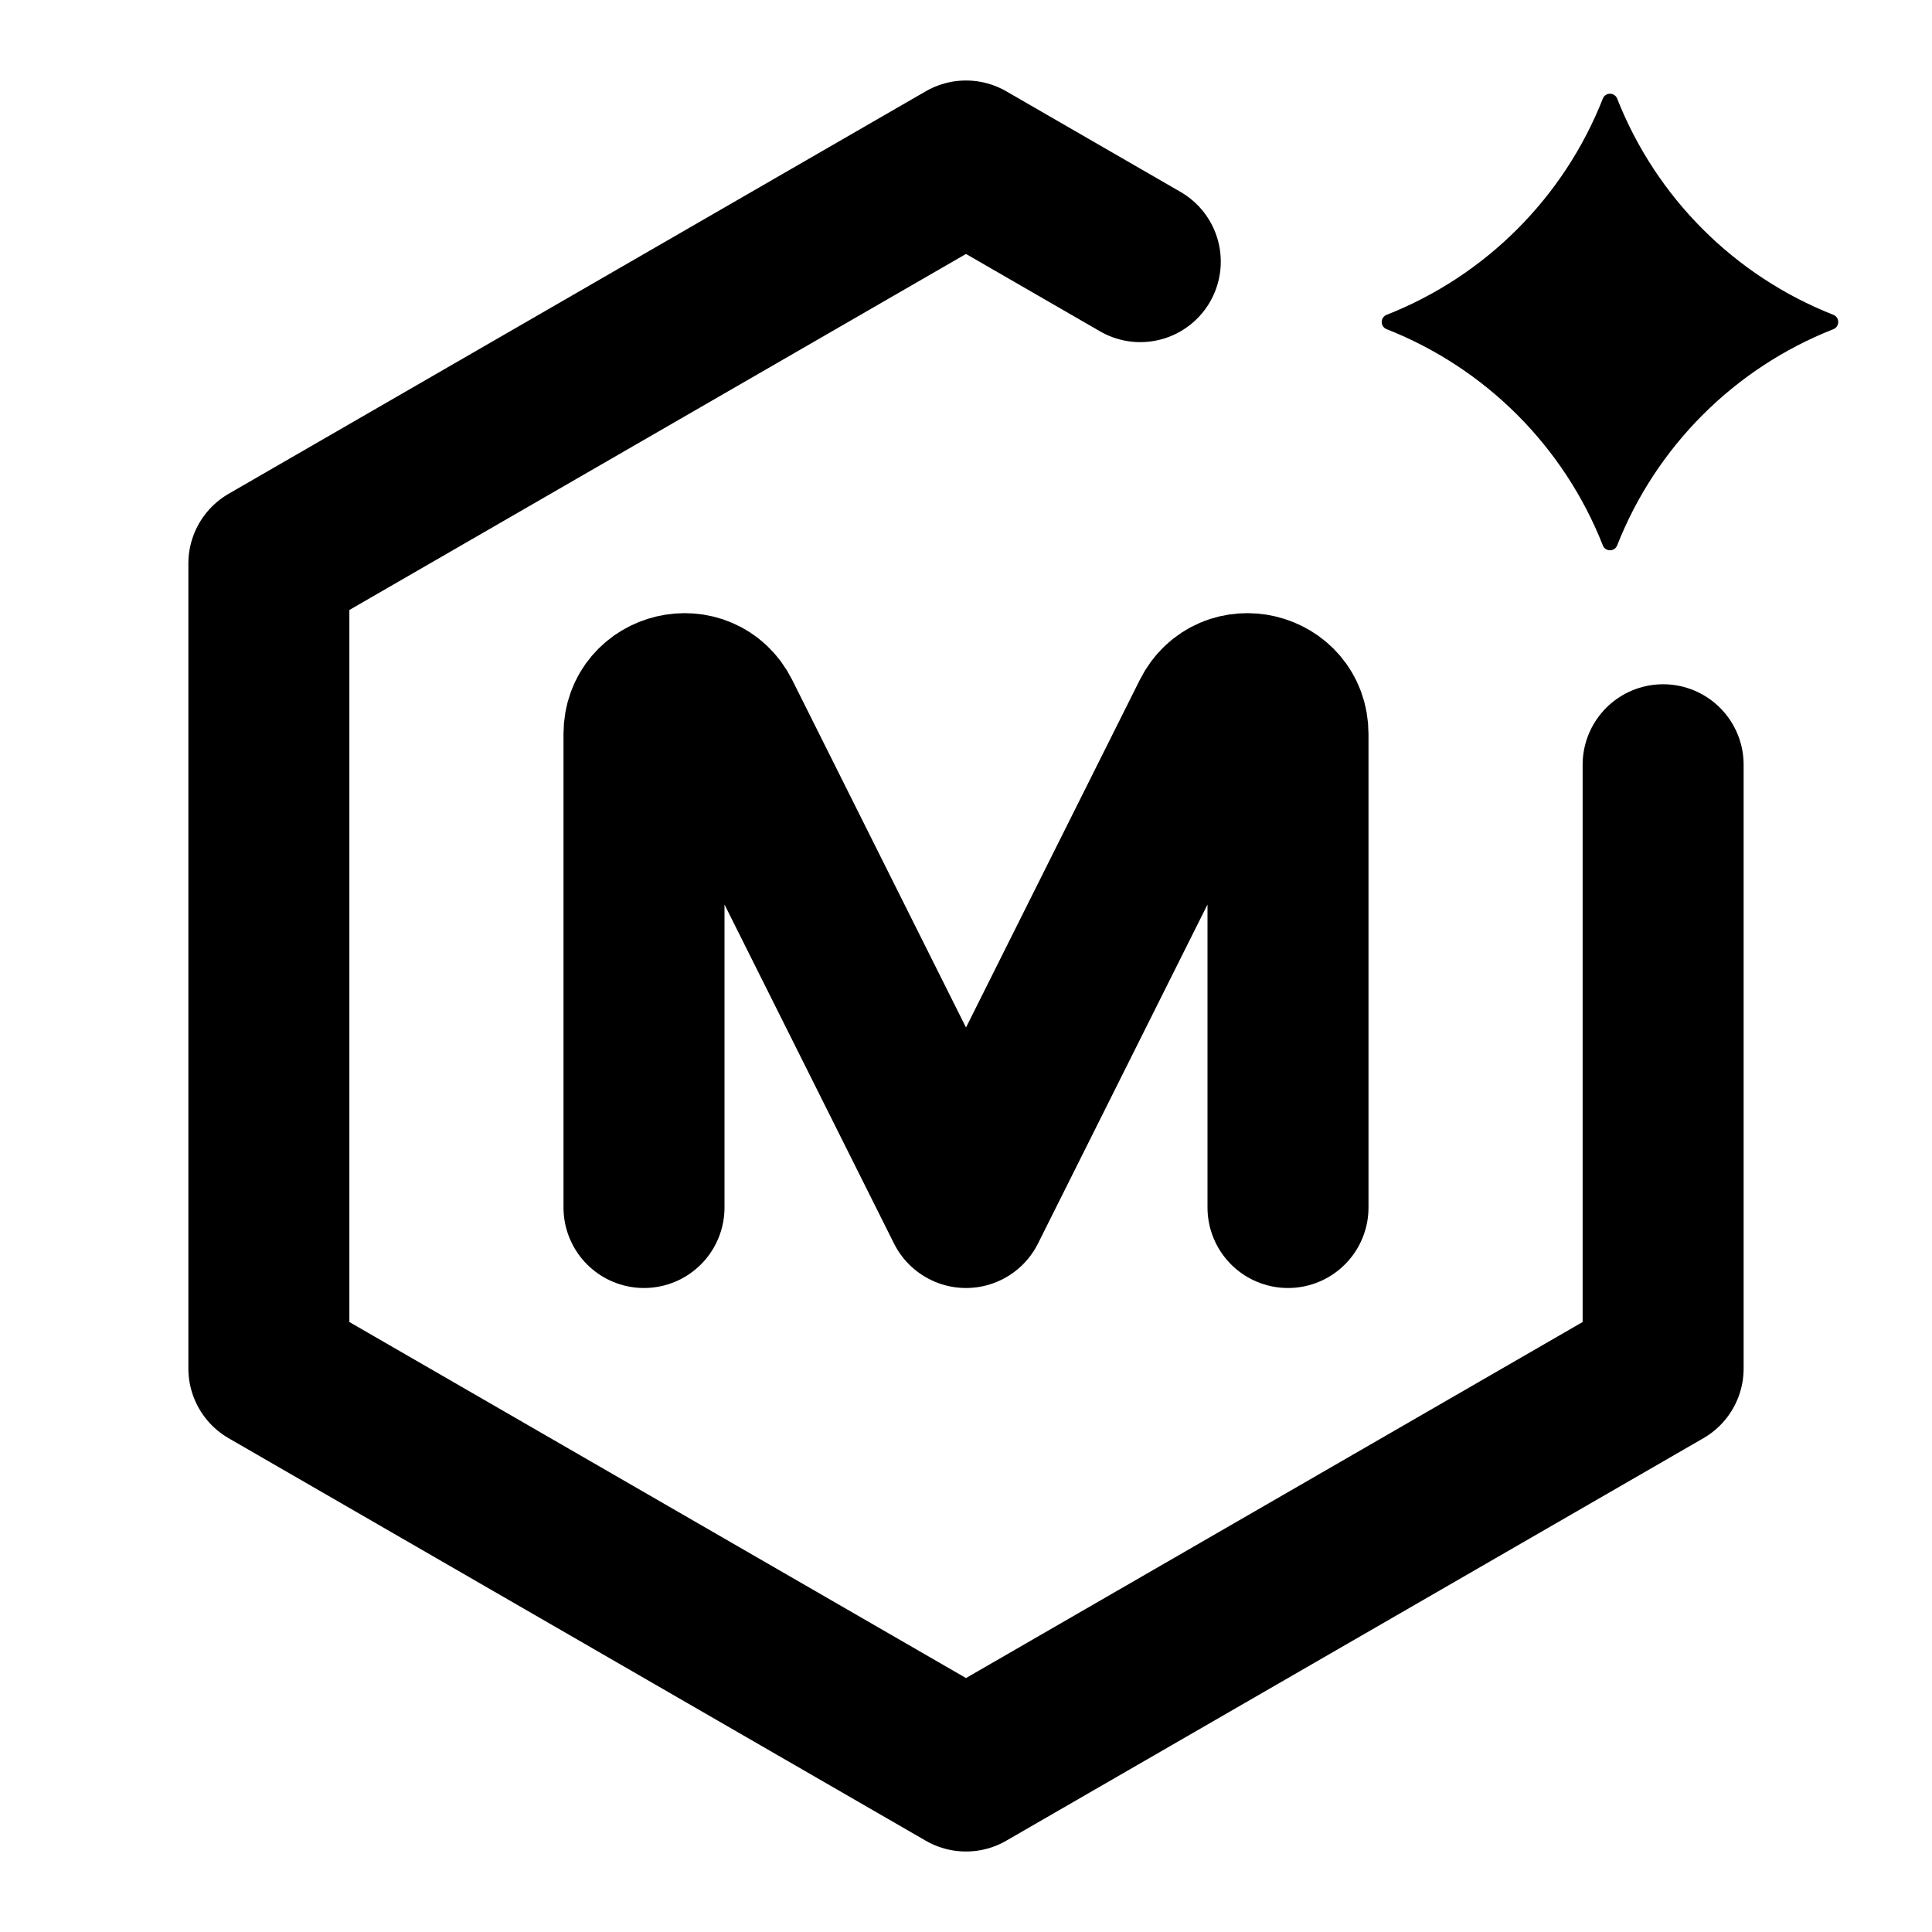
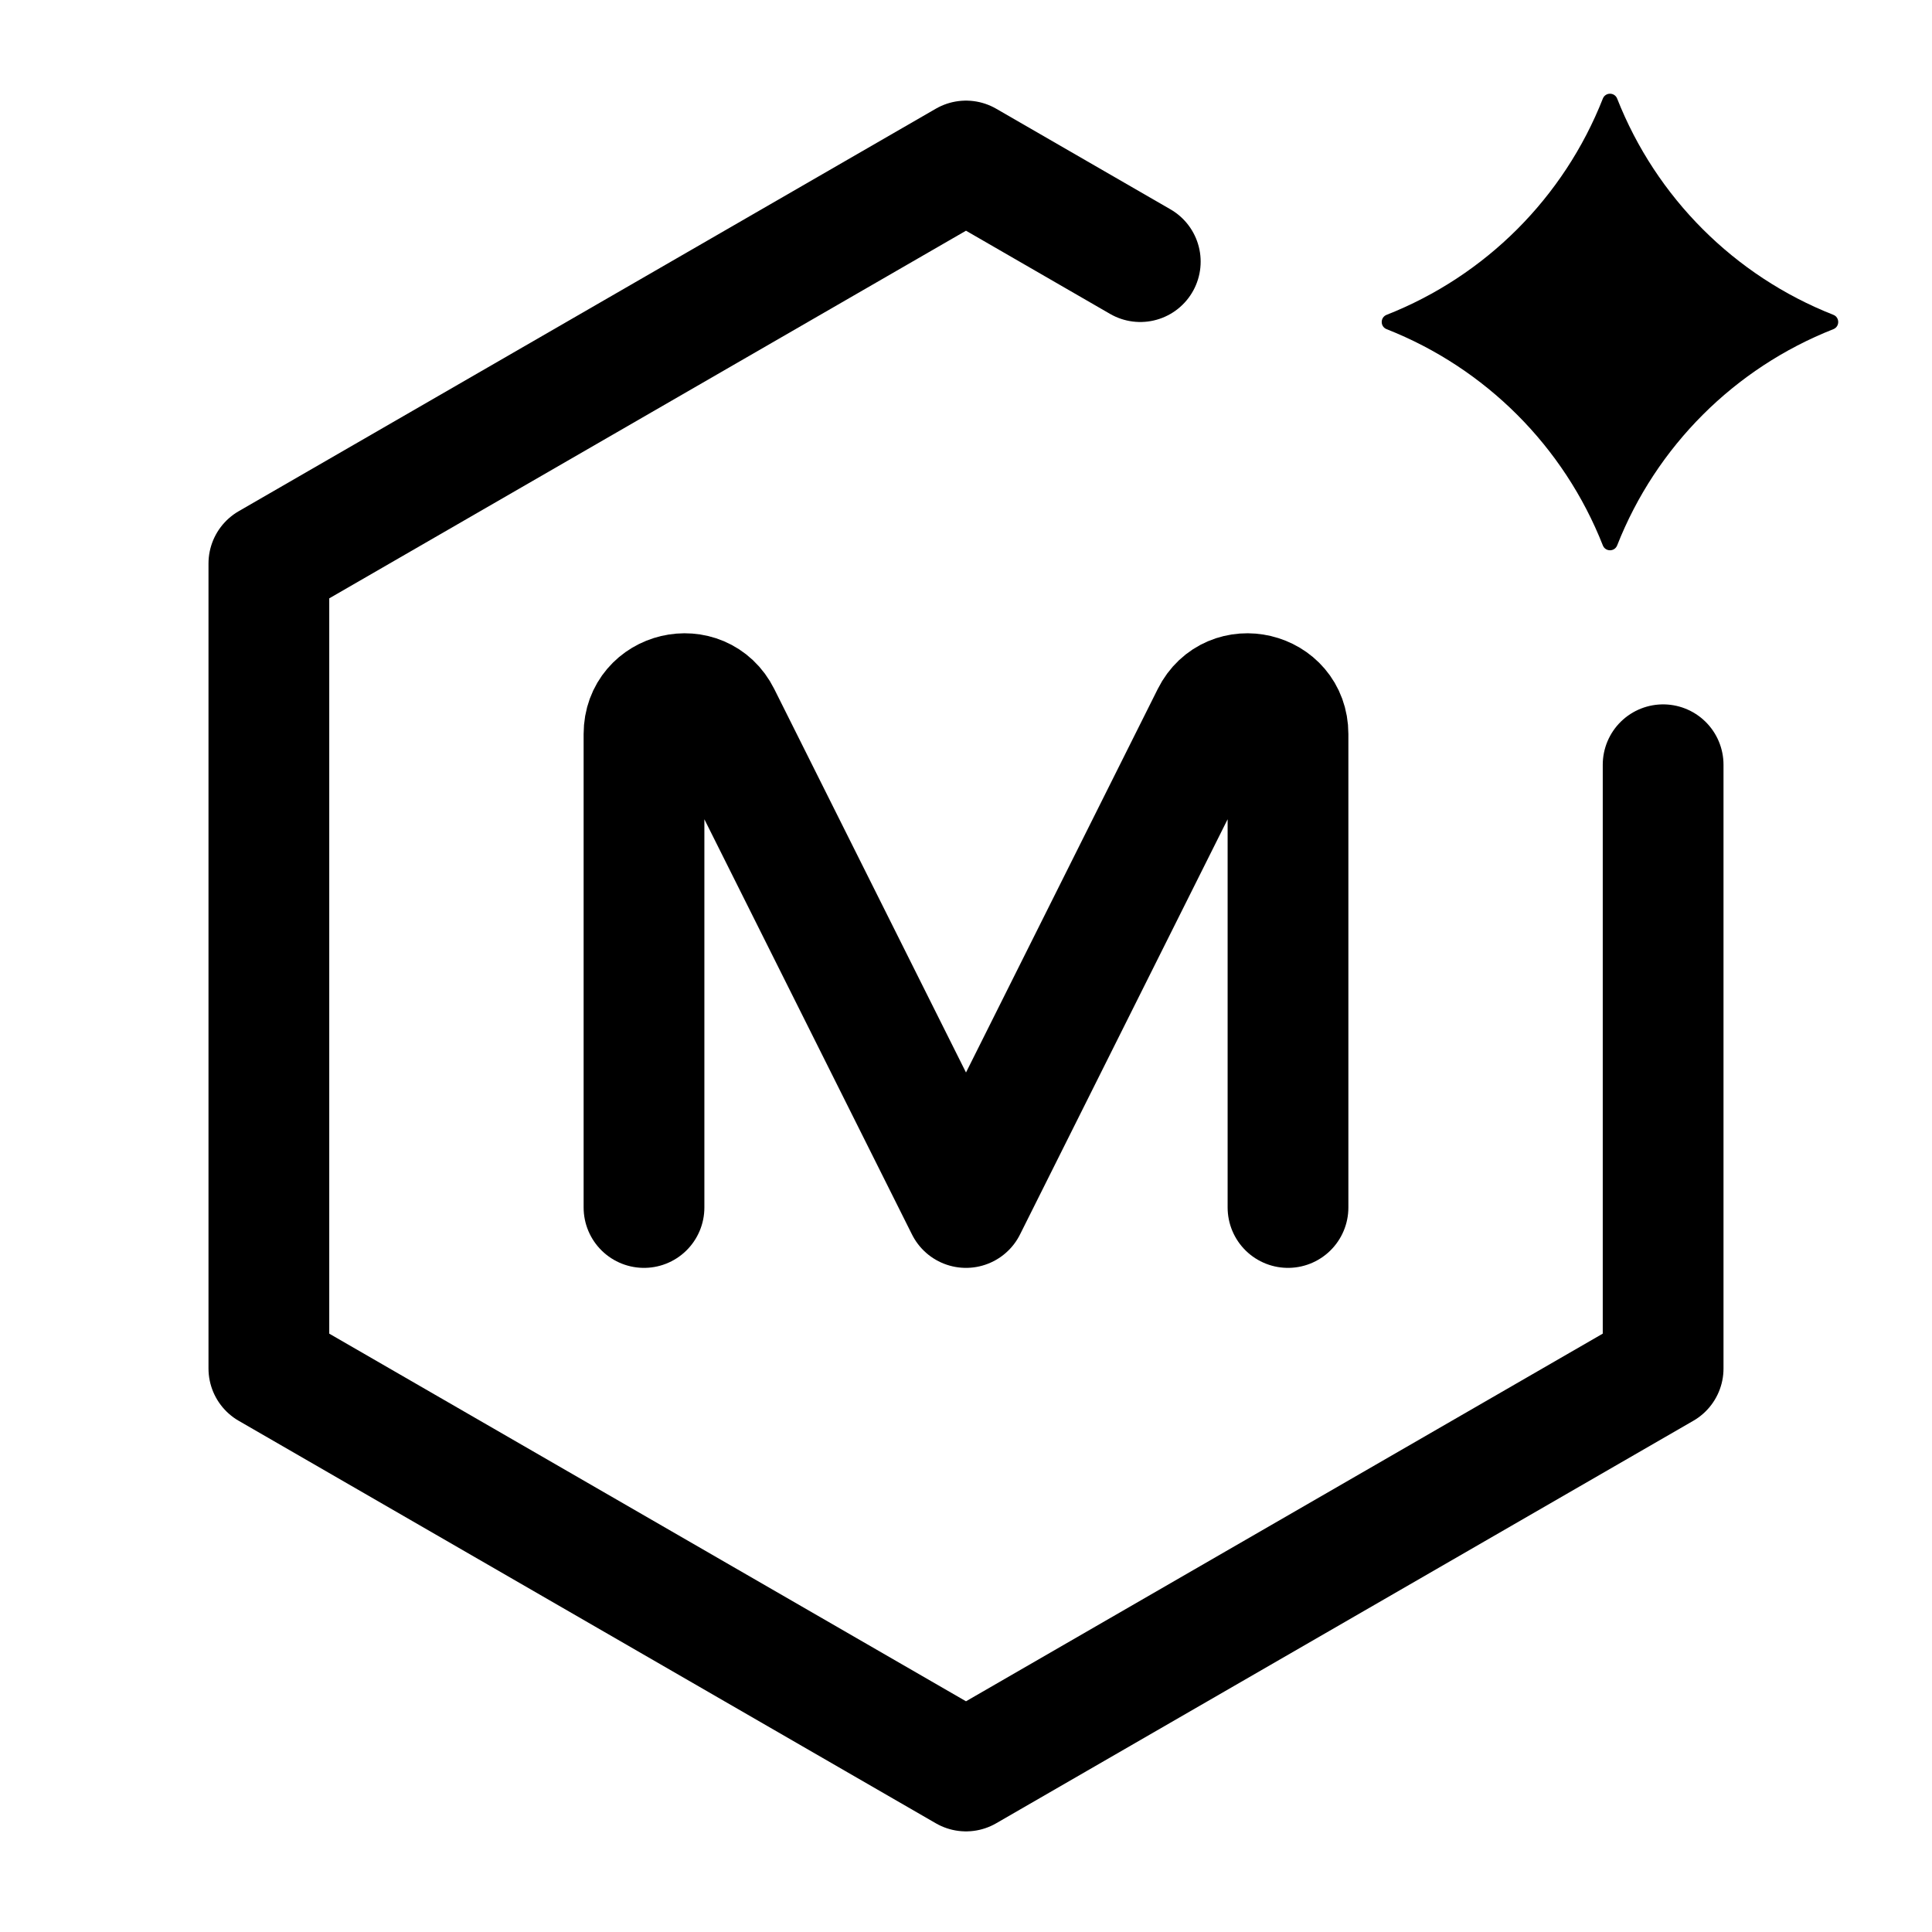
<svg xmlns="http://www.w3.org/2000/svg" width="24" height="24" viewBox="0 0 24 24" fill="none">
  <g>
    <g>
-       <path d="M14.165 3.25L12 2L3.34 7V17L12 22L20.66 17V12V9.5" stroke="currentColor" stroke-width="2" stroke-linecap="round" stroke-linejoin="round" />
-       <path d="M8 15V9.118C8 8.59 8.711 8.422 8.947 8.894L12 15L15.053 8.894C15.289 8.422 16 8.59 16 9.118V15" stroke="currentColor" stroke-width="2" stroke-linecap="round" stroke-linejoin="round" />
+       <path d="M14.165 3.25L12 2L3.34 7V17L12 22L20.66 17V12V9.5" stroke="currentColor" stroke-width="1.5" stroke-linecap="round" stroke-linejoin="round" />
+       <path d="M8 15V9.118C8 8.59 8.711 8.422 8.947 8.894L12 15L15.053 8.894C15.289 8.422 16 8.59 16 9.118V15" stroke="currentColor" stroke-width="1.5" stroke-linecap="round" stroke-linejoin="round" />
      <path d="M19.911 1.225C19.943 1.144 20.057 1.144 20.089 1.225C20.573 2.454 21.546 3.427 22.775 3.911C22.855 3.943 22.855 4.057 22.775 4.089C21.546 4.573 20.573 5.546 20.089 6.775C20.057 6.856 19.943 6.856 19.911 6.775C19.427 5.546 18.454 4.573 17.225 4.089C17.144 4.057 17.144 3.943 17.225 3.911C18.454 3.427 19.427 2.454 19.911 1.225Z" fill="currentColor" />
    </g>
  </g>
</svg>
